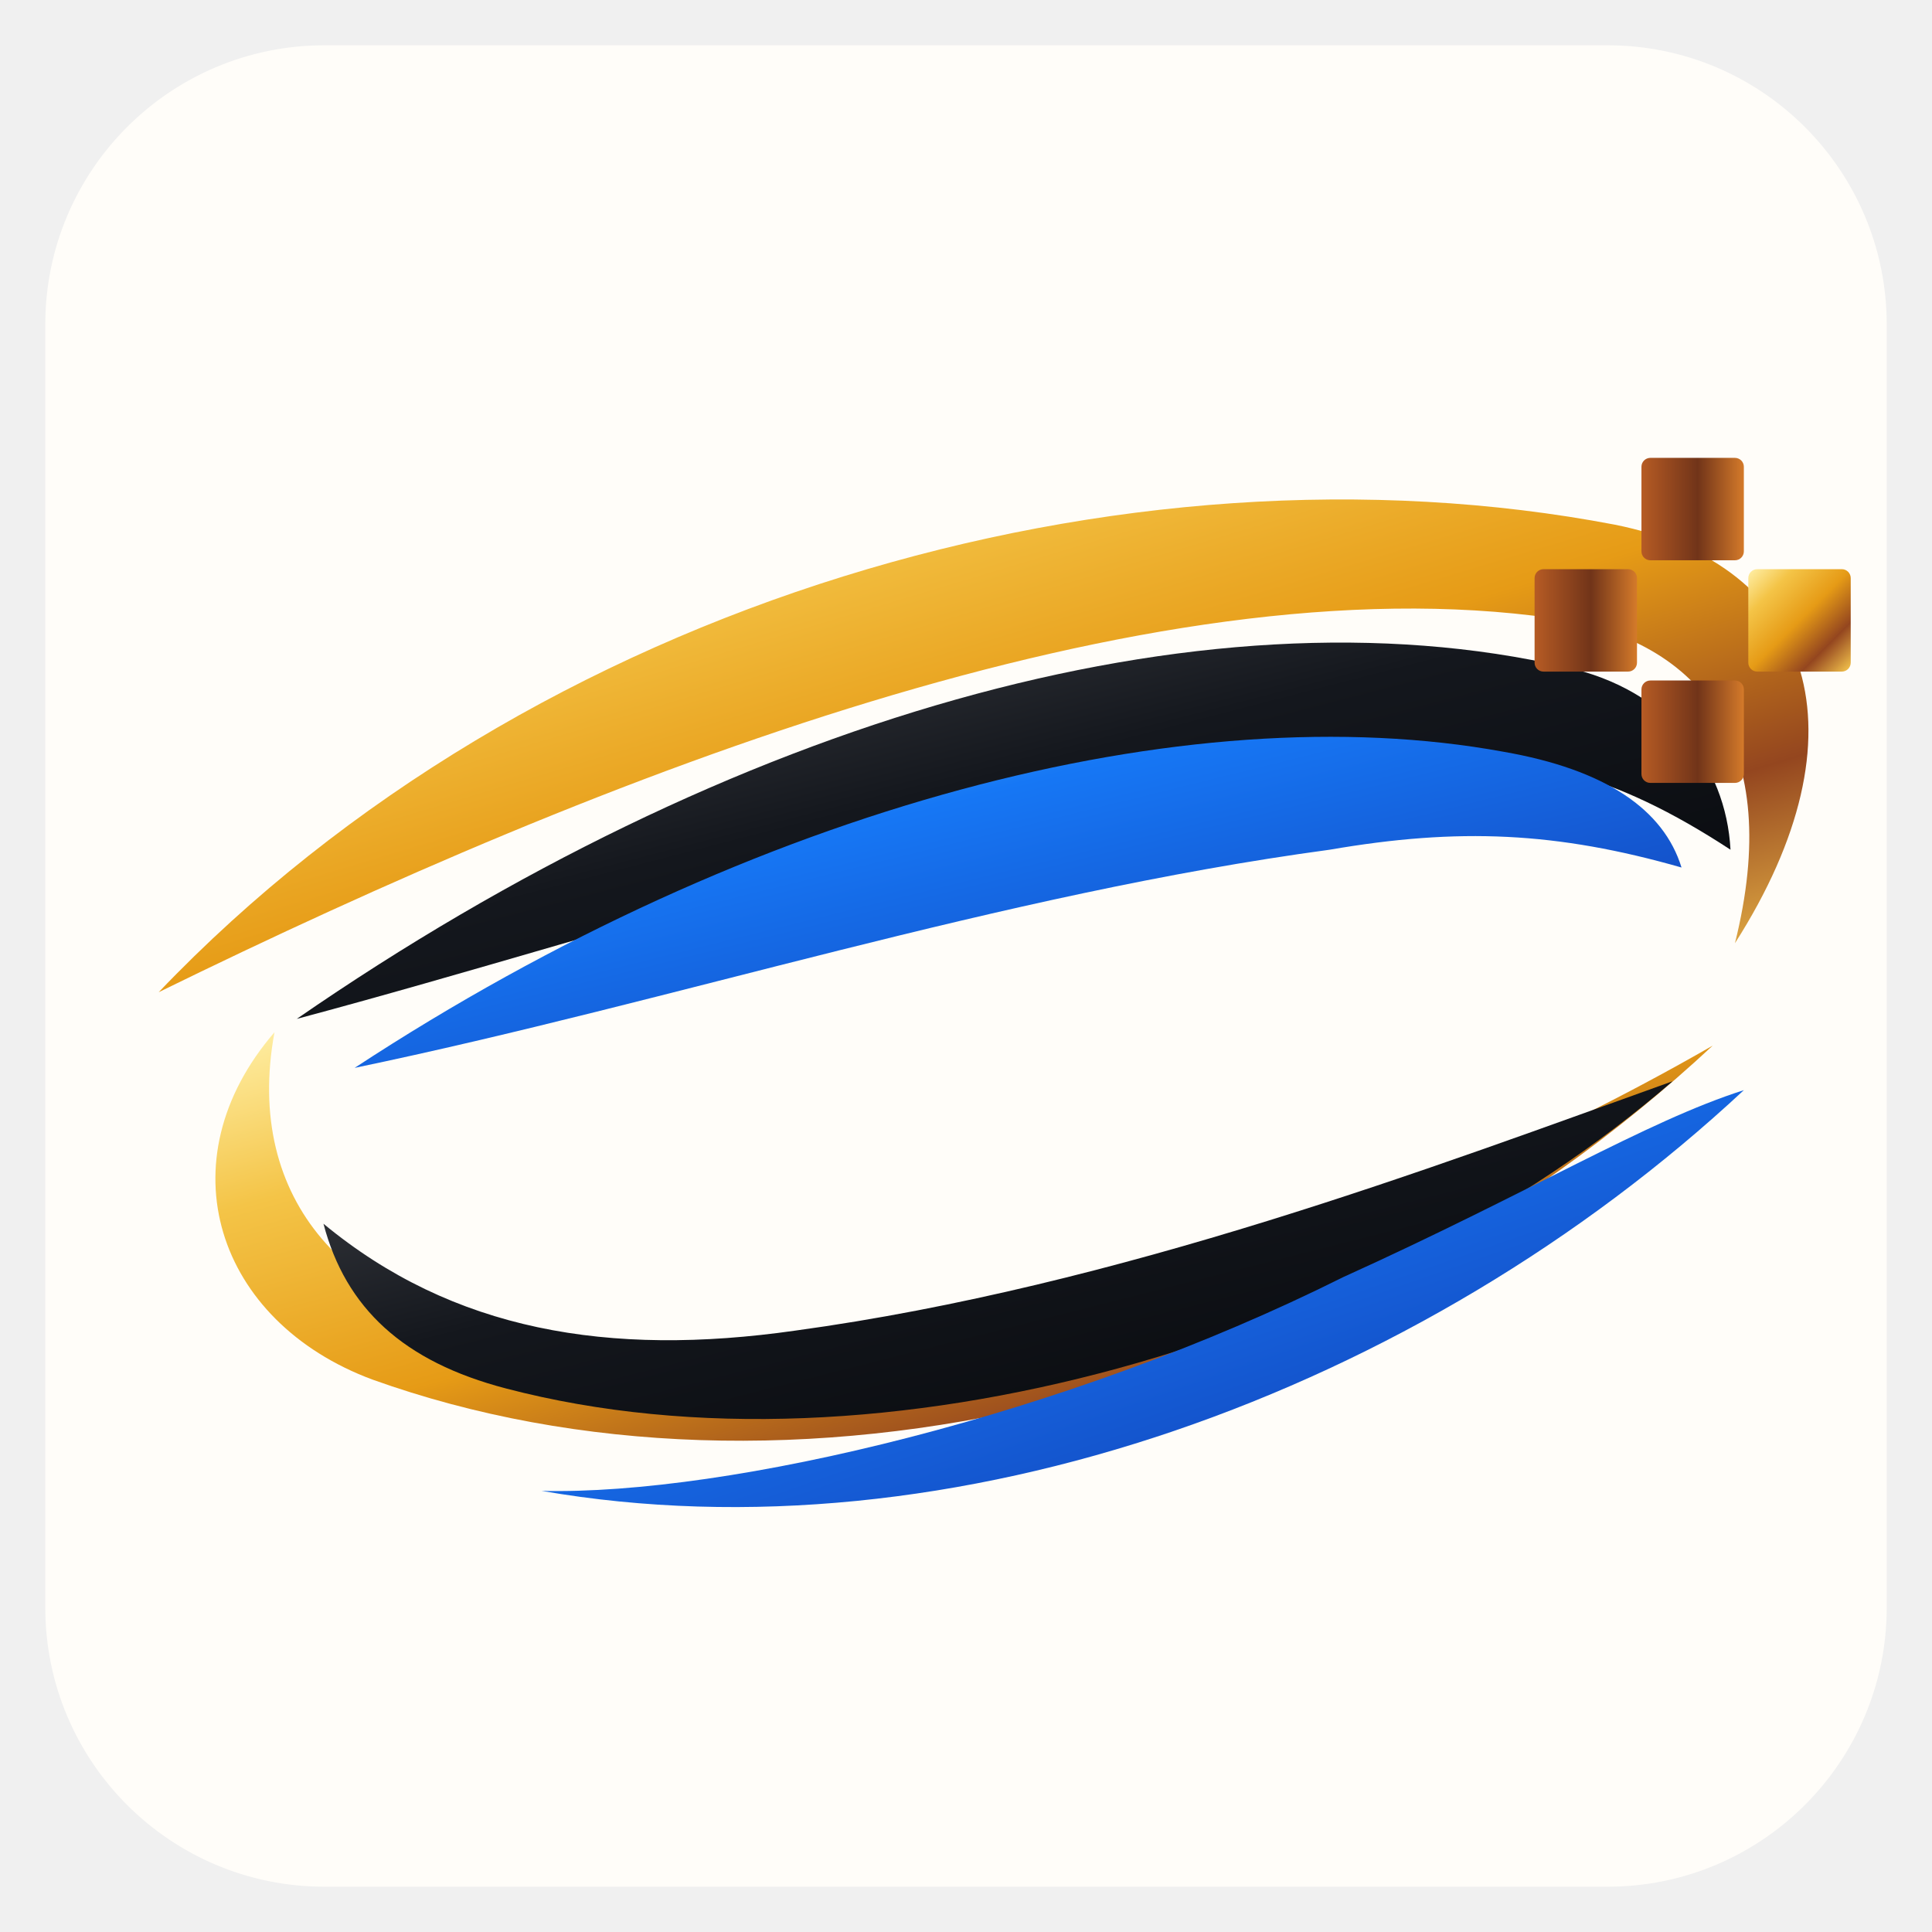
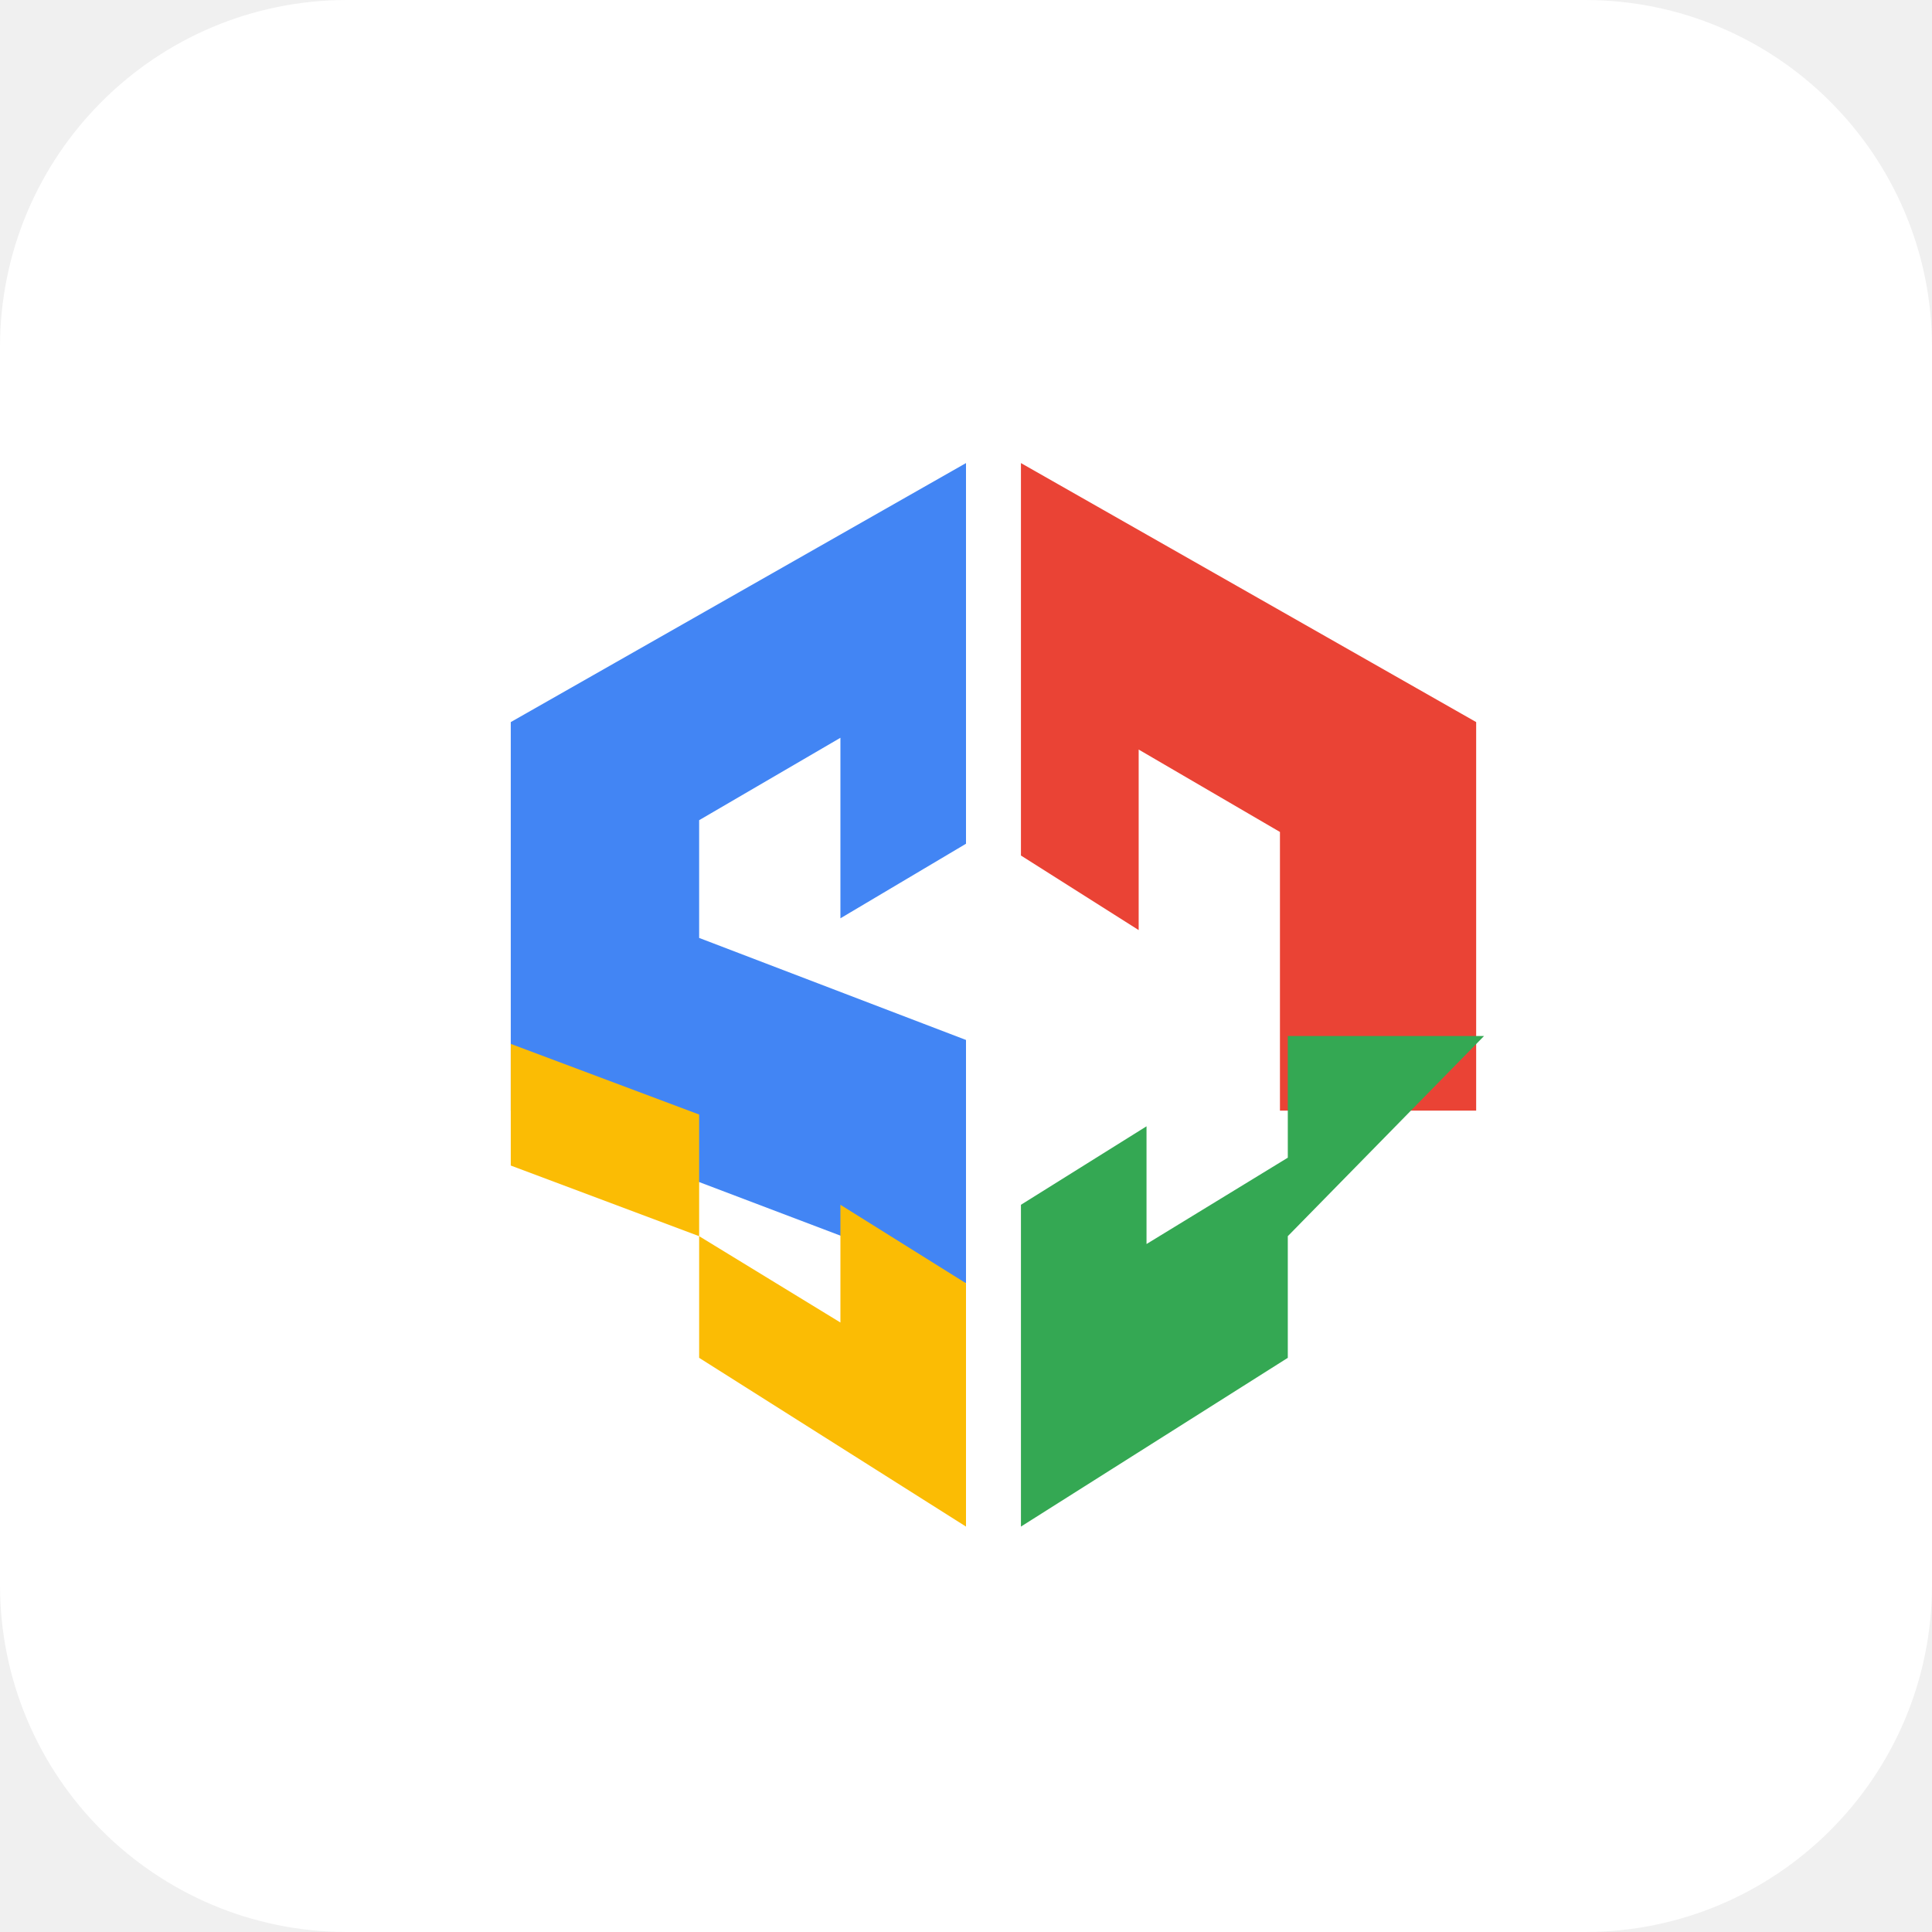
- <svg xmlns="http://www.w3.org/2000/svg" viewBox="0 0 512 512" role="img" aria-label="Software Damage Control icon">
-   <defs>
-     <linearGradient id="gold" x1="0" y1="0" x2="1" y2="1">
-       <stop offset="0" stop-color="#fff0a8" />
-       <stop offset=".22" stop-color="#f4c447" />
-       <stop offset=".5" stop-color="#e69b16" />
-       <stop offset=".76" stop-color="#94461f" />
-       <stop offset="1" stop-color="#f7c84e" />
-     </linearGradient>
-     <linearGradient id="blue" x1="0" y1="0" x2="1" y2="1">
-       <stop offset="0" stop-color="#60d5ff" />
-       <stop offset=".32" stop-color="#1677f5" />
-       <stop offset=".72" stop-color="#1450c8" />
-       <stop offset="1" stop-color="#091f69" />
-     </linearGradient>
-     <linearGradient id="brown" x1="0" y1="0" x2="1" y2="0">
-       <stop offset="0" stop-color="#b65b24" />
-       <stop offset=".55" stop-color="#713419" />
-       <stop offset="1" stop-color="#d47a2a" />
-     </linearGradient>
-     <linearGradient id="black" x1="0" y1="0" x2="1" y2="1">
-       <stop offset="0" stop-color="#44464b" />
-       <stop offset=".42" stop-color="#14171d" />
-       <stop offset="1" stop-color="#05070a" />
-     </linearGradient>
-   </defs>
-   <rect x="12" y="12" width="488" height="488" rx="74" fill="#fffdf9" />
-   <g transform="translate(22 106) scale(1.18)">
-     <path d="M17 133 C101 45 234 7 344 28 C389 37 401 75 371 122 C382 78 364 54 330 49 C239 36 117 84 17 133Z" fill="url(#gold)" />
-     <path d="M48 139 C145 72 251 41 333 60 C356 65 369 82 370 101 C344 84 323 78 291 81 C215 87 123 119 48 139Z" fill="url(#black)" />
-     <path d="M61 150 C151 91 248 66 319 79 C342 83 355 92 359 105 C331 97 309 96 280 101 C206 111 133 135 61 150Z" fill="url(#blue)" />
-     <path d="M366 145 C279 226 157 253 65 220 C30 207 18 171 43 142 C36 180 60 205 98 210 C183 223 286 191 366 145Z" fill="url(#gold)" />
-     <path d="M357 153 C290 211 179 244 95 222 C72 216 59 204 54 185 C83 209 118 215 160 209 C233 199 304 172 357 153Z" fill="url(#black)" />
-     <path d="M373 155 C300 223 195 261 103 245 C145 246 221 228 283 197 C325 178 351 162 373 155Z" fill="url(#blue)" />
-     <g>
-       <rect x="350" y="13" width="23" height="23" rx="2" fill="url(#brown)" />
-       <rect x="326" y="38" width="23" height="23" rx="2" fill="url(#brown)" />
-       <rect x="374" y="38" width="23" height="23" rx="2" fill="url(#gold)" />
-       <rect x="350" y="63" width="23" height="23" rx="2" fill="url(#brown)" />
+ <svg xmlns="http://www.w3.org/2000/svg" viewBox="0 0 512 512" role="img" aria-label="Software Damage Control shield icon">
+   <rect width="512" height="512" rx="92" fill="#FFFFFF" />
+   <g transform="translate(100 104) scale(1.04)">
+     <g id="sdc-shield">
+       <path d="M150 18 34 84v99l116 44v-62l-68-26v-30l36-21v46l32-19z" fill="#4285F4" />
+       <path d="m164 18 116 66v99h-50v-71l-36-21v46l-30-19z" fill="#EA4335" />
+       <path d="m34 197 48 18v31l68 43v-62l-32-20v30l-36-22v-31l-48-18z" fill="#FBBC04" />
+       <path d="m164 207 32-20v30l36-22v-31h50l-50 51v31l-68 43z" fill="#34A853" />
    </g>
  </g>
</svg>
